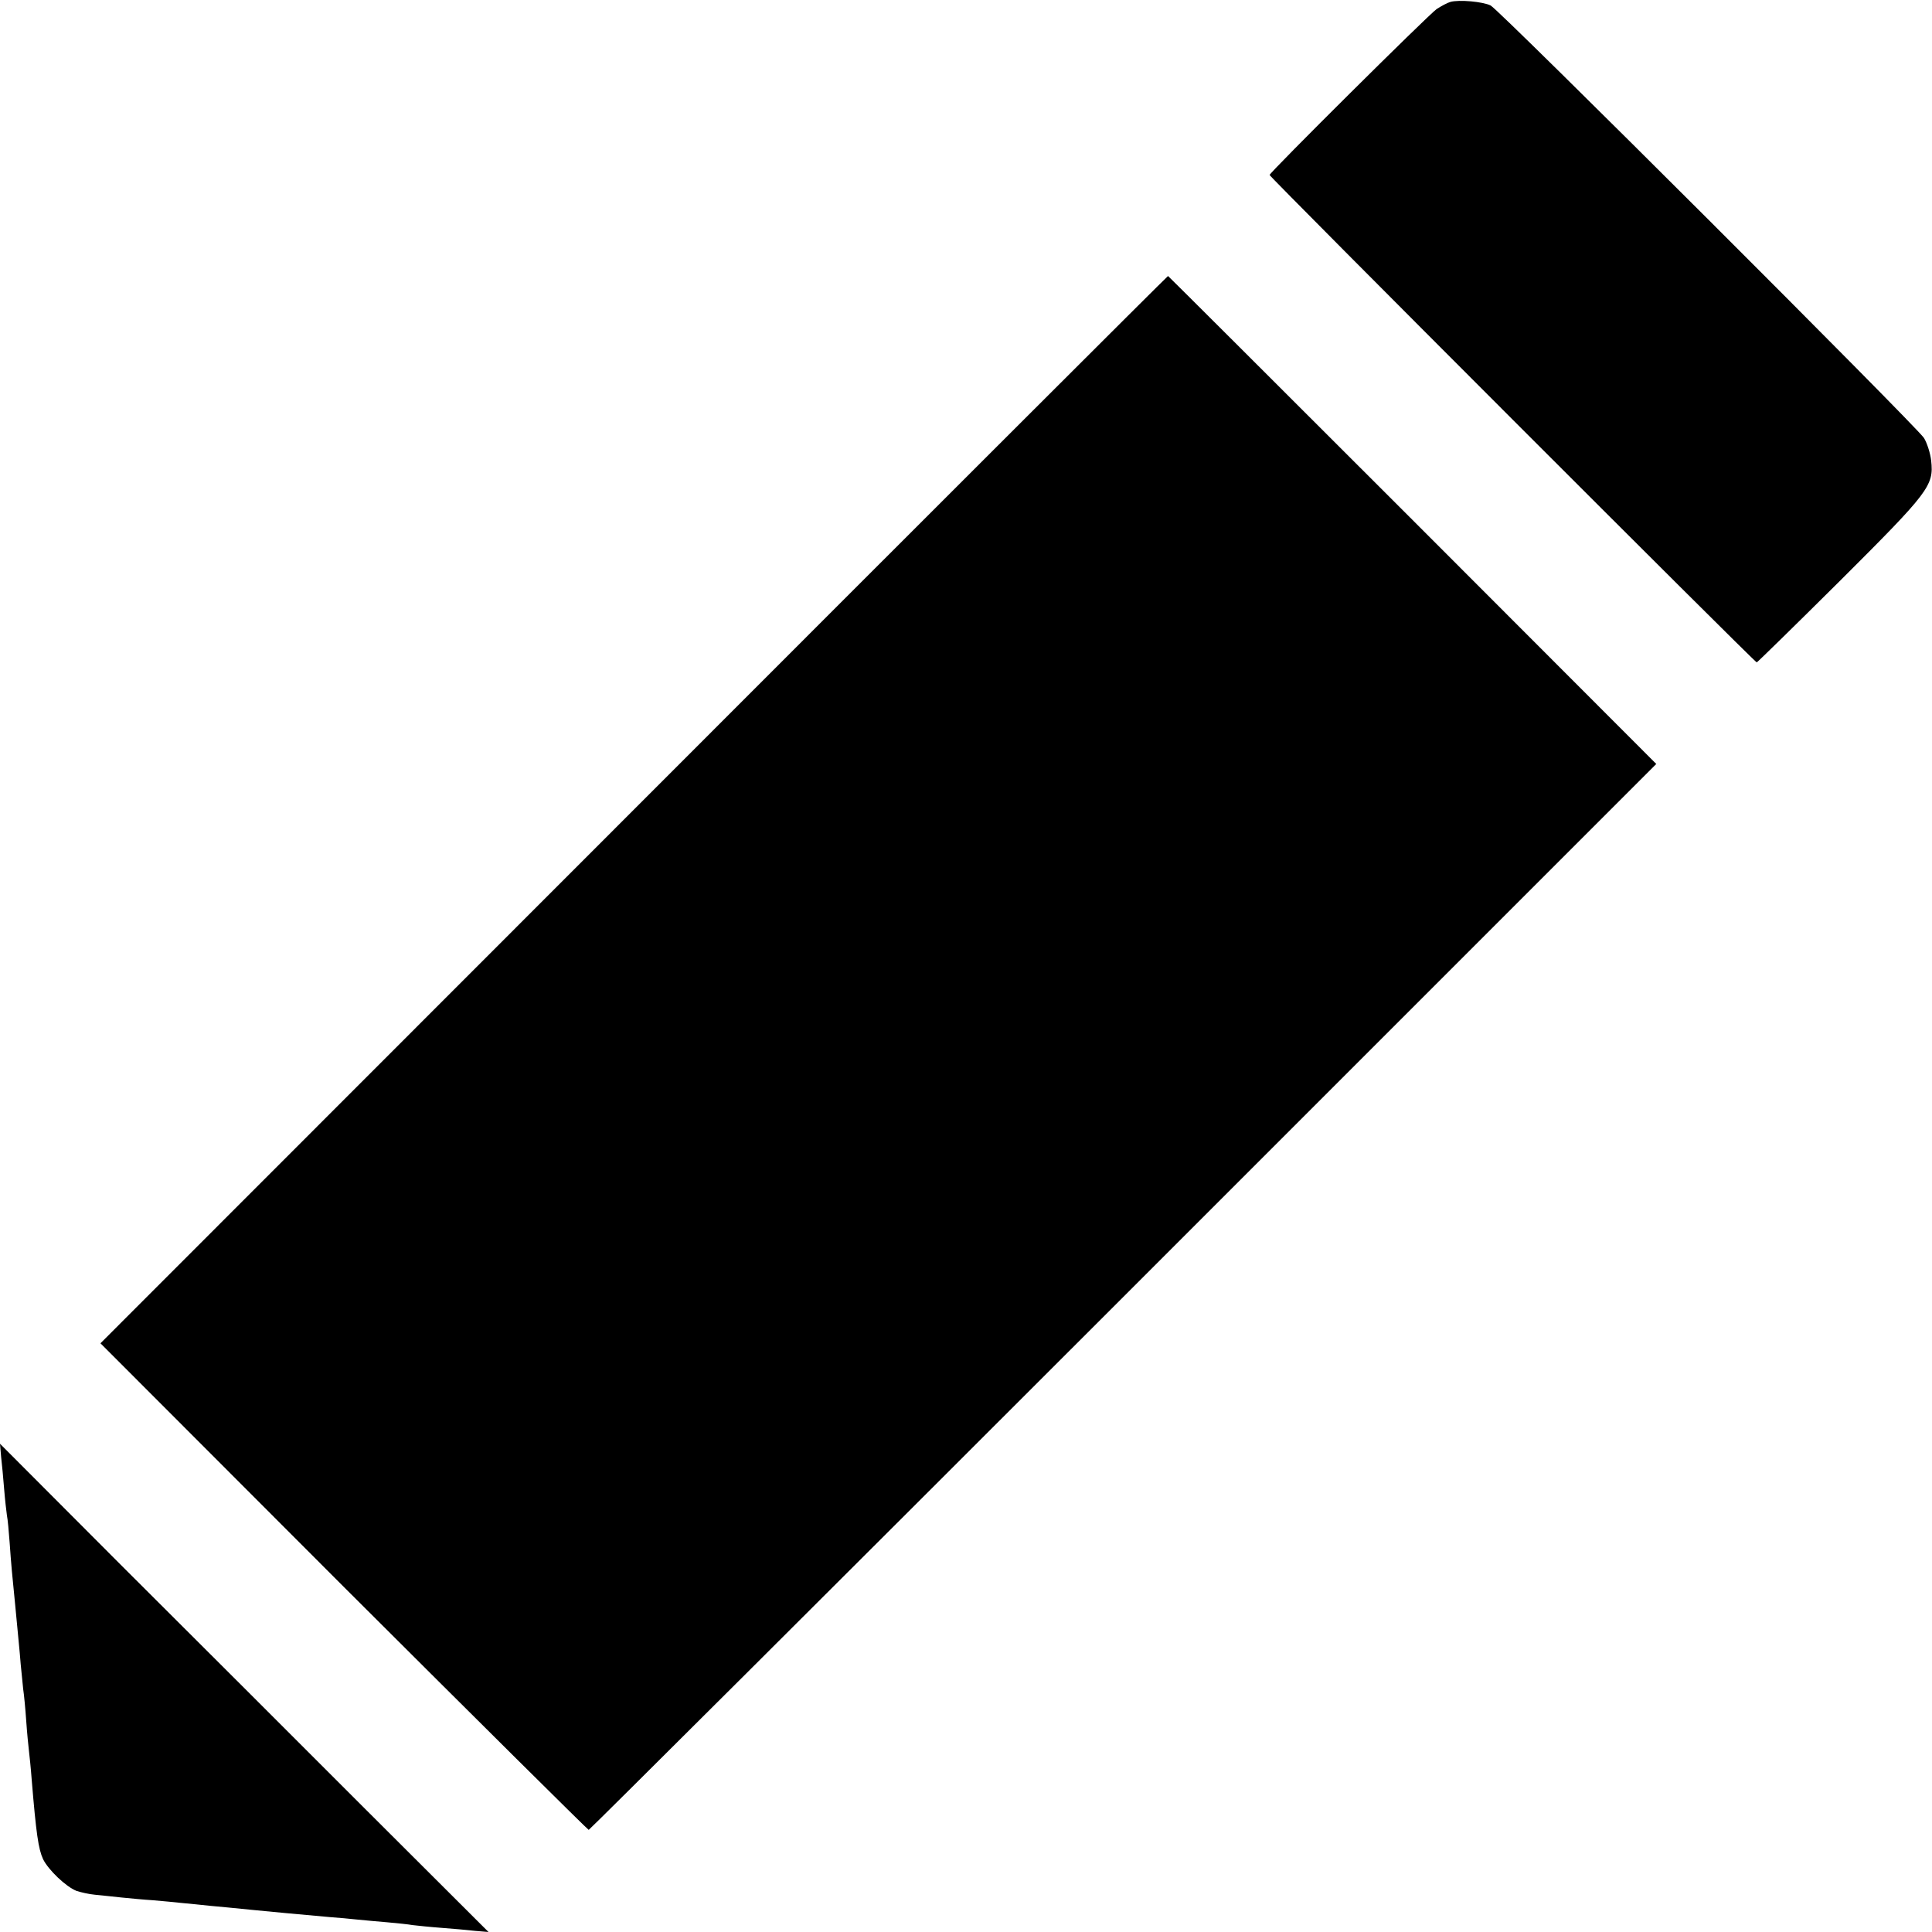
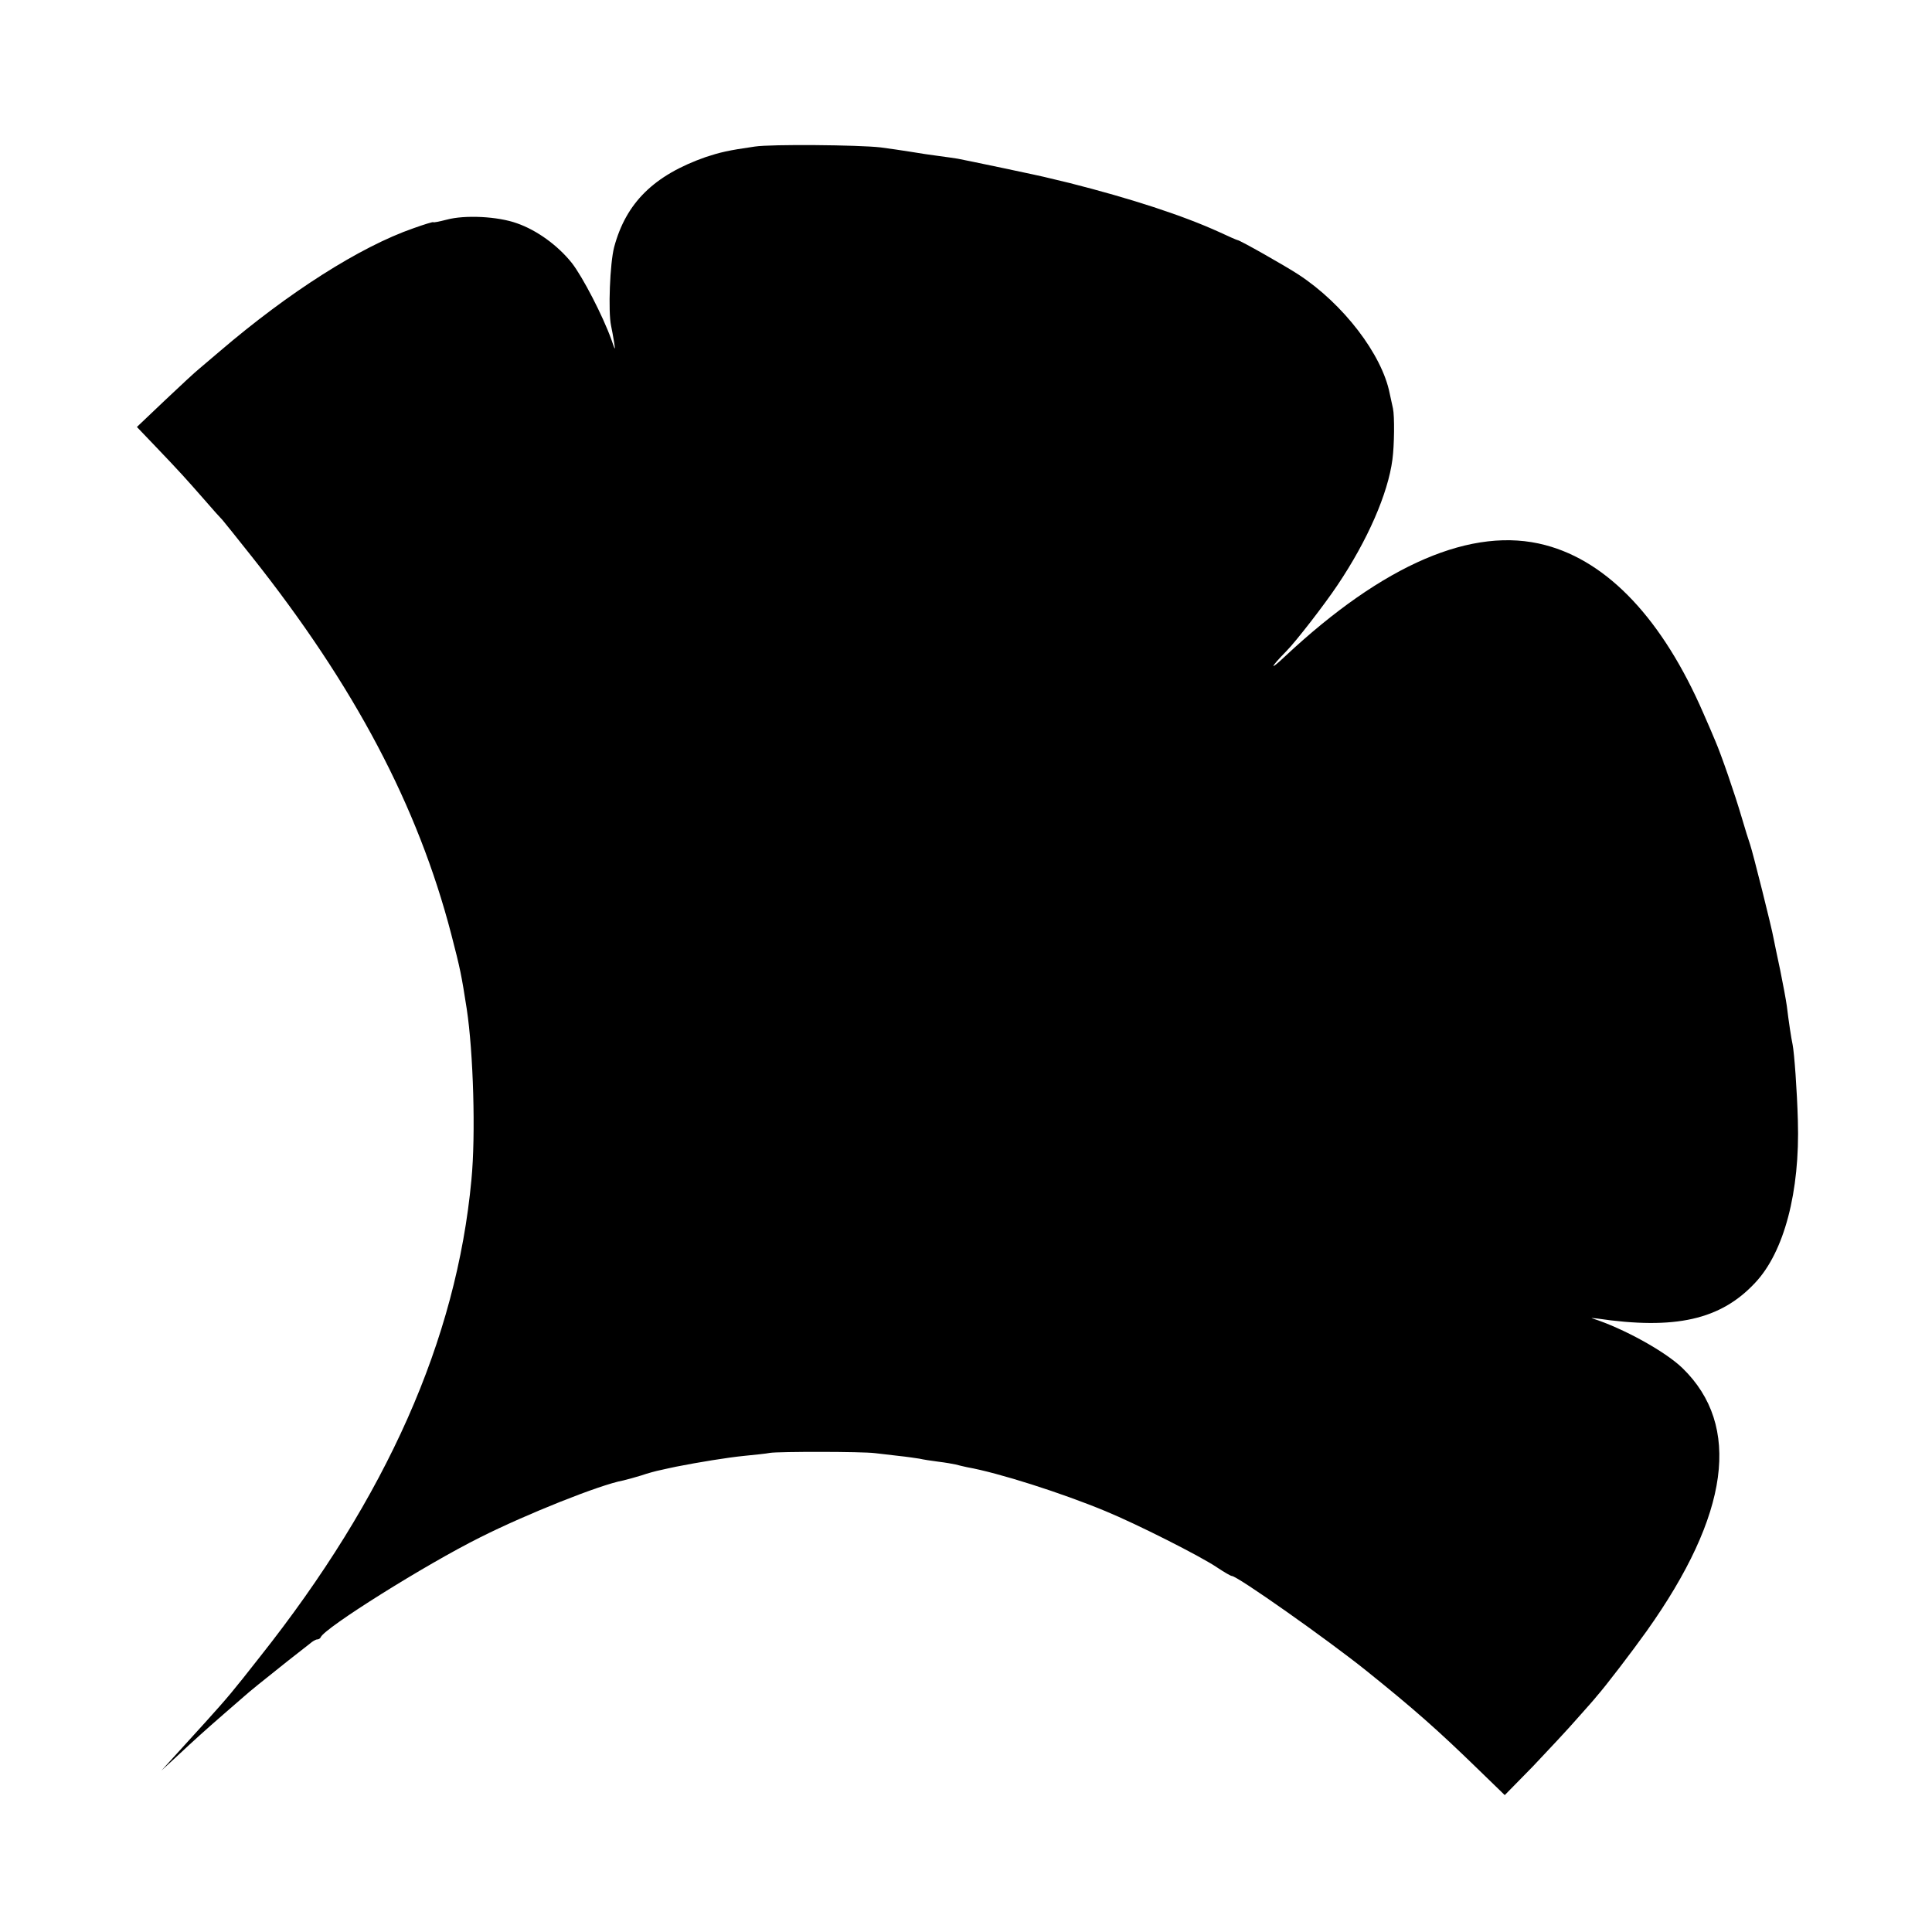
<svg xmlns="http://www.w3.org/2000/svg" version="1.0" width="700pt" height="700pt" viewBox="0 0 700 700" preserveAspectRatio="xMidYMid meet">
  <g transform="translate(0,700) scale(0.1,-0.1)" fill="#000000" stroke="none">
-     <path d="M5255 6993 c-11 -3 -33 -15 -50 -26 -32 -23 -605 -592 -605 -601 0 -7 1758 -1766 1765 -1766 2 0 137 132 300 294 325 324 342 346 332 437 -3 27 -15 64 -26 82 -26 41 -1538 1551 -1570 1567 -27 14 -115 22 -146 13z" />
-     <path d="M2296 4066 l-1932 -1933 881 -882 c485 -484 885 -881 888 -881 3 0 875 869 1937 1931 l1931 1931 -883 884 c-486 486 -885 884 -886 884 -2 0 -873 -870 -1936 -1934z" />
-     <path d="M4 1722 c3 -26 8 -78 11 -117 3 -38 8 -81 10 -95 3 -14 7 -59 10 -100 5 -74 10 -126 20 -225 11 -118 16 -163 20 -215 3 -30 7 -70 9 -90 3 -19 8 -71 11 -115 3 -44 8 -93 10 -110 2 -16 7 -64 10 -105 16 -193 24 -249 41 -286 19 -39 83 -100 121 -115 15 -5 45 -12 67 -14 23 -2 66 -7 96 -10 30 -3 82 -8 115 -10 33 -3 80 -7 105 -10 25 -2 70 -7 100 -10 30 -3 100 -9 155 -15 92 -9 135 -13 280 -26 28 -2 73 -6 100 -9 28 -3 77 -7 110 -10 33 -3 74 -7 90 -10 17 -2 64 -7 105 -10 41 -3 96 -8 122 -11 l48 -4 -448 447 c-246 246 -644 644 -885 884 l-437 438 4 -47z" />
+     <path d="M2735 6469 c-98 -14 -126 -21 -178 -38 -188 -66 -289 -166 -332 -327 -15 -58 -22 -232 -11 -284 3 -14 8 -41 11 -60 5 -32 4 -31 -10 10 -31 86 -104 227 -143 277 -51 64 -127 119 -199 144 -69 25 -189 31 -255 13 -27 -7 -48 -11 -48 -9 0 2 -33 -8 -72 -22 -193 -67 -452 -232 -702 -446 -27 -23 -60 -51 -73 -62 -14 -11 -70 -63 -126 -116 l-101 -96 66 -69 c90 -94 114 -121 178 -194 30 -35 60 -68 66 -74 5 -6 53 -65 105 -131 374 -471 603 -905 724 -1370 33 -127 37 -148 56 -270 24 -157 33 -457 17 -620 -54 -579 -307 -1149 -767 -1729 -98 -125 -114 -144 -196 -235 -54 -59 -60 -66 -120 -132 l-40 -44 50 46 c76 71 104 96 175 158 36 31 70 61 76 66 14 13 72 60 154 125 36 28 73 57 83 65 9 8 21 15 26 15 5 0 11 3 13 8 14 34 381 264 578 362 167 84 435 191 518 206 13 3 42 11 65 18 23 8 56 17 72 20 17 4 41 9 55 12 81 16 185 33 245 39 39 4 81 8 95 11 32 5 334 5 380 -1 19 -2 58 -7 86 -10 29 -3 62 -8 75 -10 13 -3 44 -8 69 -11 25 -3 53 -8 62 -10 10 -3 29 -7 42 -10 113 -20 342 -93 501 -159 112 -46 346 -164 406 -205 24 -16 48 -30 52 -30 20 0 346 -230 487 -343 173 -139 259 -215 403 -355 l99 -96 102 104 c55 58 128 136 161 174 33 37 65 73 70 80 32 36 129 163 181 236 301 423 344 745 130 953 -63 61 -216 145 -326 180 -8 2 -1 2 15 0 284 -42 449 -5 574 129 105 111 163 330 155 588 -3 110 -13 245 -19 275 -5 23 -14 82 -21 140 -3 22 -14 81 -24 130 -11 50 -21 101 -24 115 -6 36 -75 311 -85 340 -5 14 -19 59 -31 100 -24 82 -74 227 -95 275 -7 17 -26 62 -43 100 -147 339 -345 550 -573 610 -263 70 -586 -69 -944 -404 -57 -54 -54 -41 5 19 35 35 140 171 186 240 109 162 183 332 199 455 7 51 8 158 2 185 -2 8 -7 33 -12 55 -28 141 -168 324 -330 430 -47 31 -213 125 -221 125 -2 0 -32 13 -66 29 -134 61 -322 122 -543 178 -33 8 -67 16 -75 18 -25 7 -303 65 -330 70 -14 2 -45 7 -70 10 -25 3 -70 10 -100 15 -30 5 -80 12 -110 16 -79 9 -396 12 -455 3z" />
  </g>
</svg>
